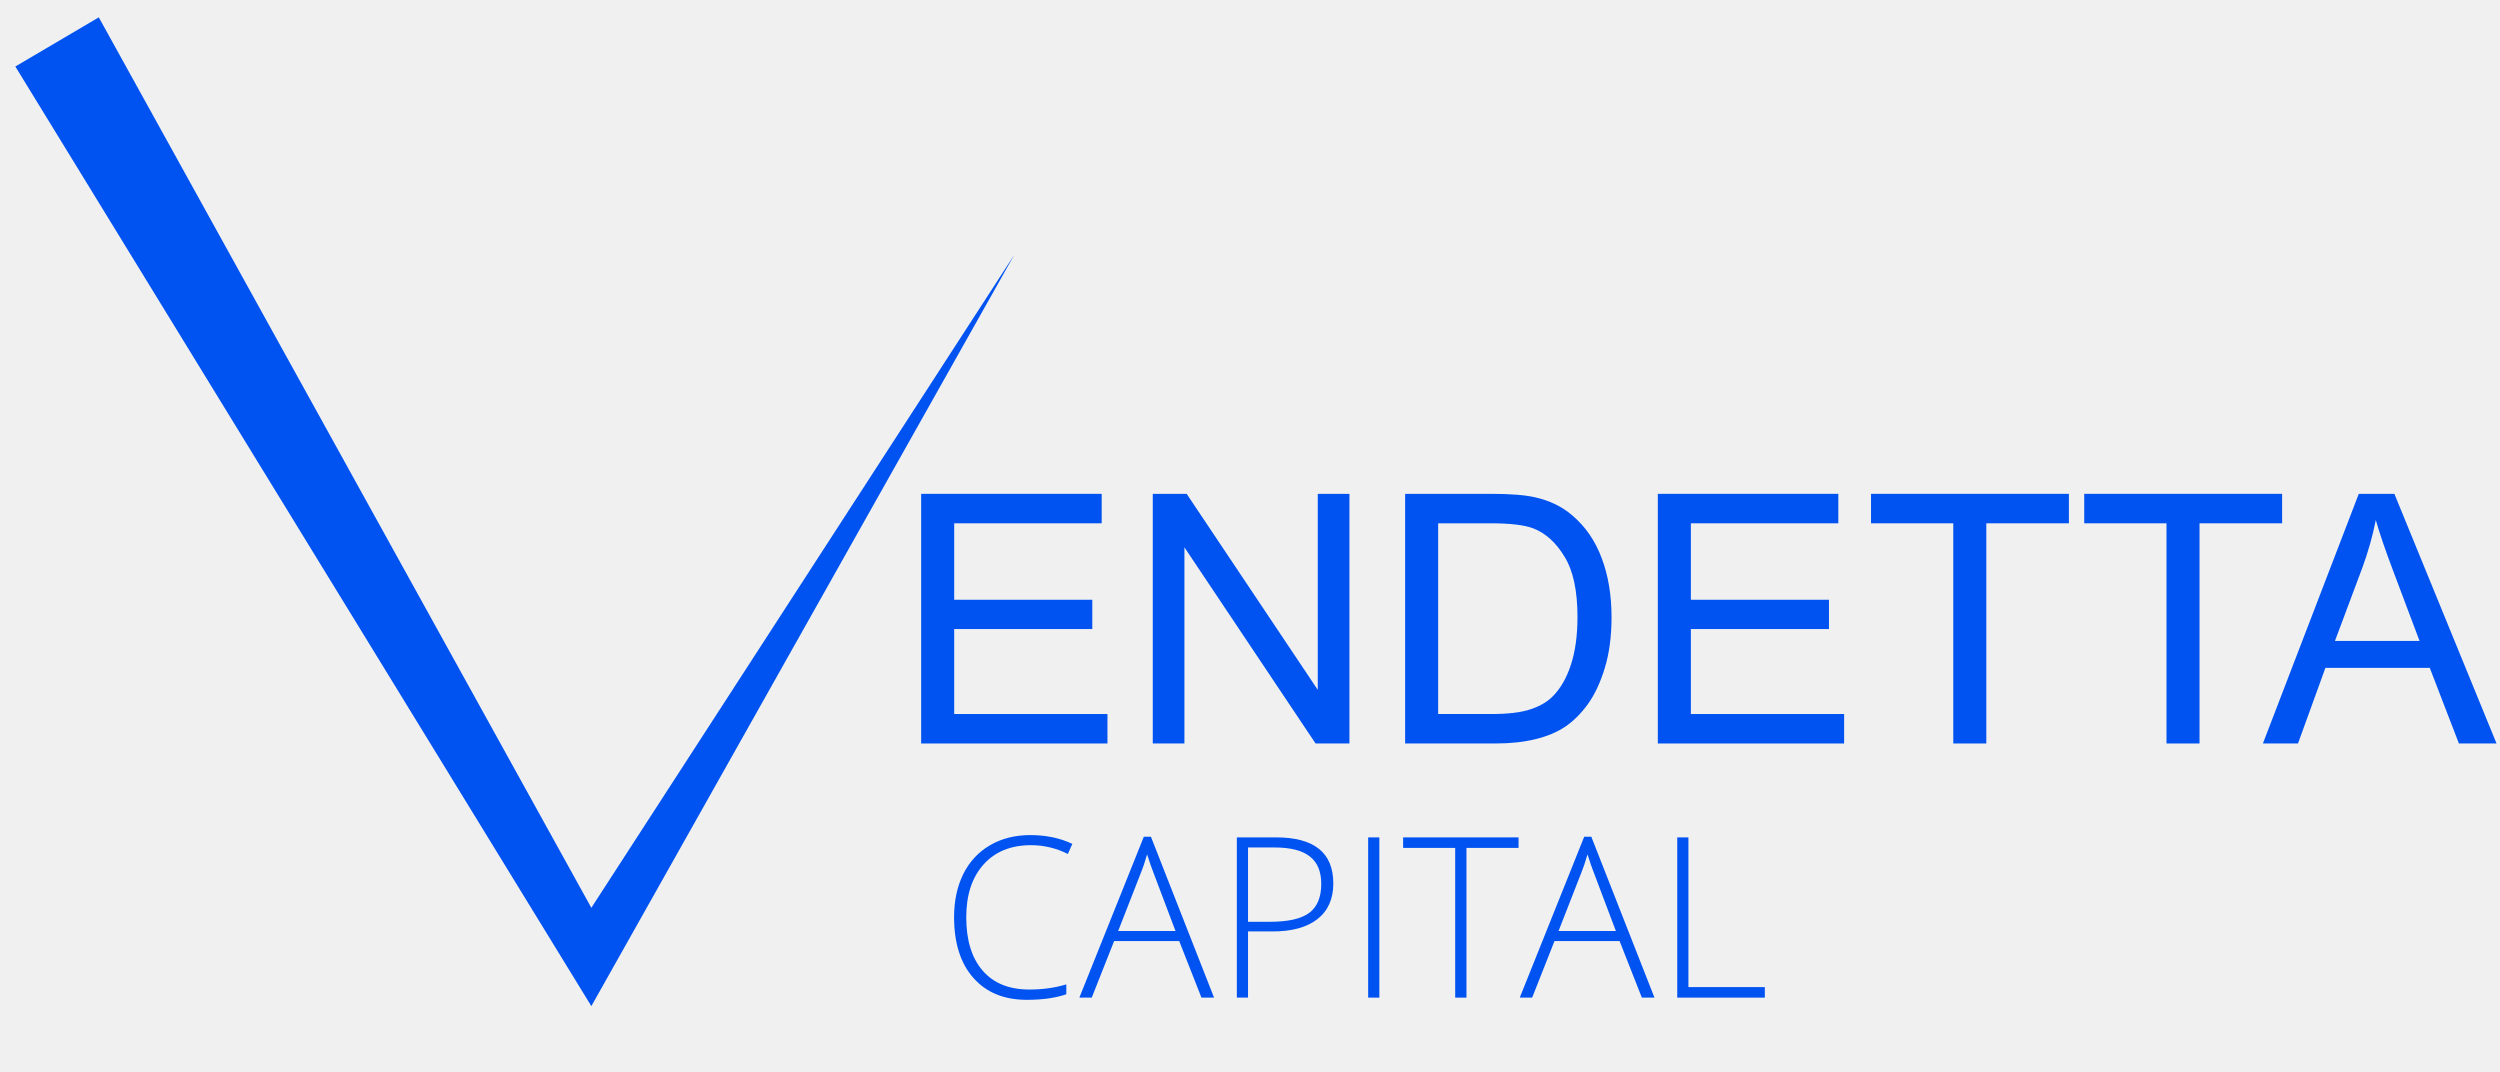
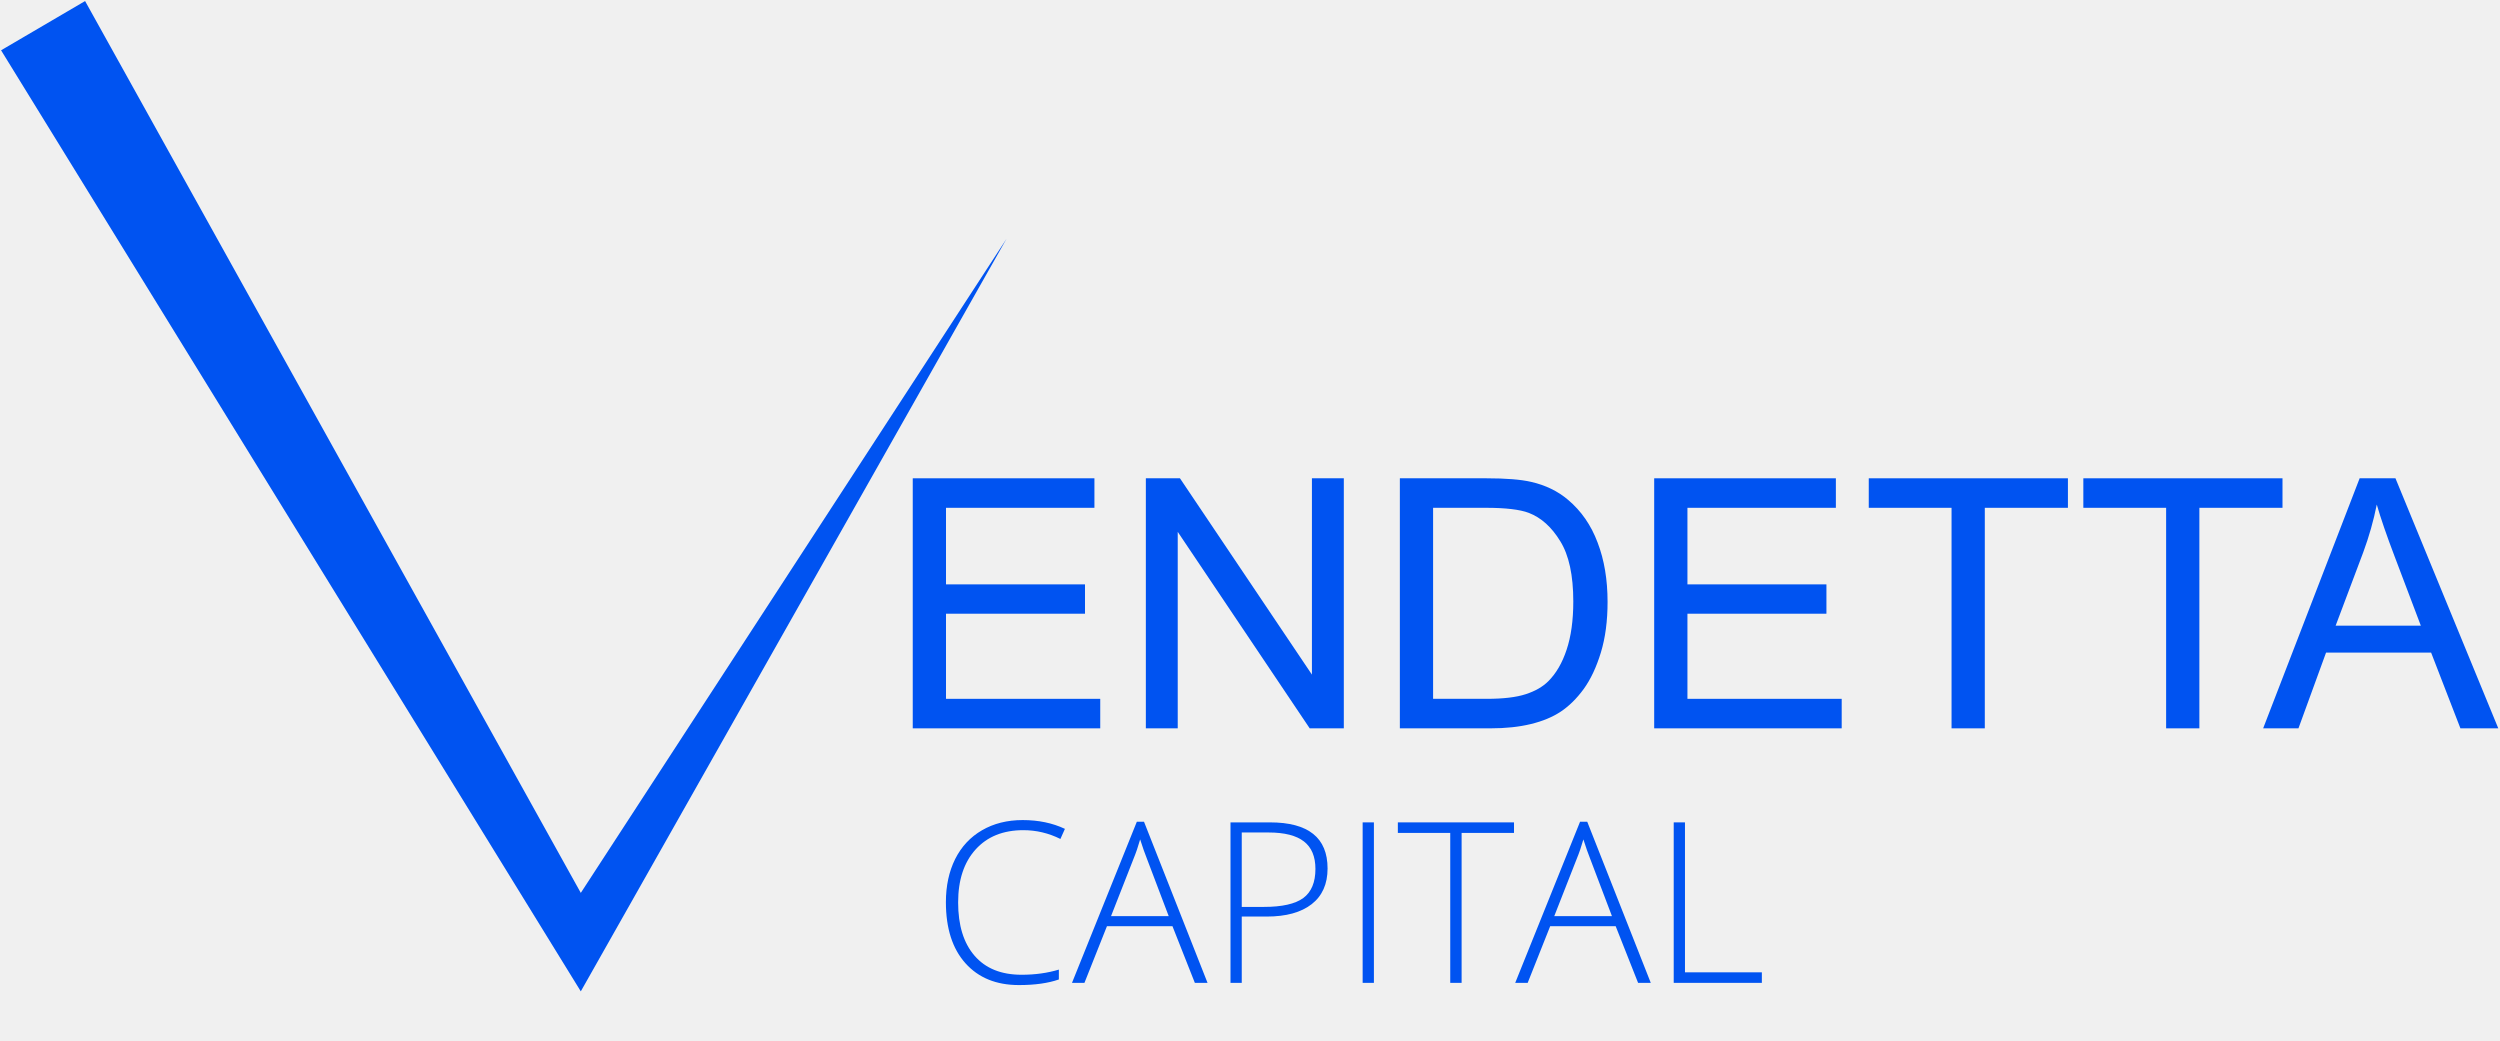
- <svg xmlns="http://www.w3.org/2000/svg" width="112" height="48" viewBox="0 0 112 48" fill="none">
-   <g clip-path="url(#clip0)">
-     <path d="M46.19 37.864C45.29 37.864 44.581 38.152 44.064 38.728C43.547 39.304 43.288 40.093 43.288 41.095C43.288 42.119 43.532 42.915 44.02 43.481C44.508 44.047 45.205 44.331 46.112 44.331C46.714 44.331 47.267 44.254 47.771 44.1V44.542C47.297 44.709 46.704 44.792 45.994 44.792C44.985 44.792 44.192 44.467 43.612 43.815C43.033 43.164 42.743 42.254 42.743 41.085C42.743 40.355 42.881 39.712 43.156 39.155C43.434 38.599 43.832 38.17 44.349 37.869C44.869 37.564 45.473 37.412 46.161 37.412C46.861 37.412 47.488 37.543 48.041 37.805L47.84 38.257C47.316 37.995 46.766 37.864 46.19 37.864Z" fill="#0053F1" />
-     <path d="M52.829 42.16H49.912L48.91 44.694H48.355L51.243 37.486H51.562L54.39 44.694H53.825L52.829 42.16ZM50.094 41.709H52.662L51.685 39.121C51.603 38.918 51.505 38.636 51.39 38.276C51.302 38.591 51.205 38.875 51.1 39.131L50.094 41.709Z" fill="#0053F1" />
-     <path d="M59.732 39.578C59.732 40.271 59.496 40.803 59.025 41.173C58.554 41.543 57.886 41.728 57.022 41.728H55.912V44.694H55.411V37.515H57.169C58.878 37.515 59.732 38.203 59.732 39.578ZM55.912 41.296H56.899C57.708 41.296 58.292 41.163 58.652 40.898C59.012 40.63 59.192 40.196 59.192 39.597C59.192 39.044 59.022 38.635 58.681 38.37C58.341 38.101 57.814 37.967 57.1 37.967H55.912V41.296Z" fill="#0053F1" />
-     <path d="M61.294 44.694V37.515H61.795V44.694H61.294Z" fill="#0053F1" />
-     <path d="M65.698 44.694H65.193V37.986H62.86V37.515H68.031V37.986H65.698V44.694Z" fill="#0053F1" />
-     <path d="M72.558 42.16H69.641L68.64 44.694H68.085L70.972 37.486H71.291L74.12 44.694H73.555L72.558 42.16ZM69.823 41.709H72.391L71.414 39.121C71.332 38.918 71.234 38.636 71.12 38.276C71.031 38.591 70.934 38.875 70.83 39.131L69.823 41.709Z" fill="#0053F1" />
-     <path d="M75.141 44.694V37.515H75.641V44.222H79.064V44.694H75.141Z" fill="#0053F1" />
-     <path d="M41.268 33.308V22.124H49.355V23.444H42.748V26.869H48.935V28.181H42.748V31.988H49.614V33.308H41.268Z" fill="#0053F1" />
-     <path d="M51.644 33.308V22.124H53.162L59.036 30.905V22.124H60.455V33.308H58.937L53.062 24.52V33.308H51.644Z" fill="#0053F1" />
-     <path d="M62.95 33.308V22.124H66.803C67.673 22.124 68.336 22.177 68.794 22.284C69.435 22.432 69.982 22.699 70.434 23.085C71.024 23.584 71.464 24.222 71.754 25C72.049 25.773 72.197 26.658 72.197 27.655C72.197 28.505 72.097 29.257 71.899 29.913C71.701 30.569 71.446 31.114 71.136 31.546C70.826 31.973 70.485 32.311 70.114 32.561C69.748 32.805 69.303 32.99 68.779 33.117C68.26 33.245 67.662 33.308 66.986 33.308H62.95ZM64.43 31.988H66.818C67.556 31.988 68.133 31.92 68.55 31.782C68.972 31.645 69.308 31.452 69.557 31.203C69.908 30.852 70.18 30.381 70.373 29.791C70.572 29.196 70.671 28.477 70.671 27.632C70.671 26.462 70.478 25.565 70.091 24.939C69.71 24.308 69.244 23.886 68.695 23.673C68.298 23.52 67.66 23.444 66.78 23.444H64.43V31.988Z" fill="#0053F1" />
-     <path d="M74.27 33.308V22.124H82.357V23.444H75.751V26.869H81.938V28.181H75.751V31.988H82.617V33.308H74.27Z" fill="#0053F1" />
-     <path d="M87.507 33.308V23.444H83.822V22.124H92.687V23.444H88.987V33.308H87.507Z" fill="#0053F1" />
-     <path d="M97.059 33.308V23.444H93.374V22.124H102.239V23.444H98.539V33.308H97.059Z" fill="#0053F1" />
-     <path d="M101.378 33.308L105.673 22.124H107.268L111.845 33.308H110.159L108.854 29.921H104.178L102.95 33.308H101.378ZM104.605 28.715H108.396L107.23 25.618C106.873 24.677 106.609 23.904 106.436 23.299C106.294 24.016 106.093 24.728 105.833 25.435L104.605 28.715Z" fill="#0053F1" />
-     <path d="M4.426 0.777L0.687 2.979L26.492 45.074L45.44 11.415L26.492 40.669L4.426 0.777Z" fill="#0053F1" />
-   </g>
-   <defs>
-     <clipPath id="clip0">
-       <rect width="111.282" height="46.541" fill="white" transform="translate(0.638672 0.729492)" />
-     </clipPath>
-   </defs>
+ <svg xmlns="http://www.w3.org/2000/svg" width="173" height="72" viewBox="0 0 173 72" fill="none">
+   <path d="M70.815 57.448C69.415 57.448 68.314 57.894 67.51 58.785C66.705 59.677 66.303 60.897 66.303 62.447C66.303 64.032 66.682 65.263 67.441 66.138C68.199 67.015 69.283 67.453 70.693 67.453C71.629 67.453 72.489 67.334 73.273 67.096V67.779C72.535 68.037 71.614 68.167 70.509 68.167C68.942 68.167 67.708 67.663 66.807 66.655C65.906 65.647 65.456 64.239 65.456 62.432C65.456 61.302 65.67 60.307 66.097 59.446C66.53 58.585 67.148 57.922 67.952 57.456C68.761 56.985 69.7 56.749 70.769 56.749C71.858 56.749 72.833 56.952 73.692 57.357L73.38 58.056C72.565 57.651 71.71 57.448 70.815 57.448Z" fill="#0053F1" />
+   <path d="M81.135 64.095H76.6L75.043 68.015H74.181L78.669 56.864H79.165L83.562 68.015H82.684L81.135 64.095ZM76.883 63.397H80.875L79.356 59.393C79.229 59.079 79.076 58.644 78.898 58.087C78.761 58.573 78.611 59.014 78.448 59.408L76.883 63.397Z" fill="#0053F1" />
+   <path d="M91.868 60.099C91.868 61.173 91.501 61.996 90.769 62.568C90.036 63.14 88.998 63.426 87.654 63.426H85.929V68.014H85.15V56.909H87.883C90.54 56.909 91.868 57.972 91.868 60.099ZM85.929 62.758H87.463C88.72 62.758 89.629 62.553 90.189 62.143C90.748 61.727 91.028 61.056 91.028 60.13C91.028 59.274 90.764 58.641 90.234 58.23C89.705 57.815 88.886 57.608 87.776 57.608H85.929V62.758Z" fill="#0053F1" />
+   <path d="M94.295 68.014V56.909H95.074V68.014H94.295Z" fill="#0053F1" />
+   <path d="M101.143 68.014H100.357V57.638H96.731V56.909H104.769V57.638H101.143V68.014Z" fill="#0053F1" />
+   <path d="M111.806 64.095H107.272L105.715 68.015H104.852L109.34 56.864H109.837L114.234 68.015H113.356L111.806 64.095ZM107.554 63.397H111.547L110.028 59.393C109.9 59.079 109.748 58.644 109.57 58.087C109.432 58.573 109.282 59.014 109.119 59.408L107.554 63.397Z" fill="#0053F1" />
+   <path d="M115.821 68.014V56.909H116.6V67.285H121.92V68.014H115.821Z" fill="#0053F1" />
+   <path d="M63.162 50.401V33.098H75.734V35.14H65.463V40.439H75.082V42.469H65.463V48.359H76.137V50.401H63.162Z" fill="#0053F1" />
+   <path d="M79.293 50.401V33.098H81.653L90.785 46.683V33.098H92.992V50.401H90.631L81.499 36.804V50.401H79.293Z" fill="#0053F1" />
+   <path d="M96.87 50.401V33.098H102.859C104.211 33.098 105.243 33.181 105.955 33.346C106.951 33.574 107.801 33.987 108.505 34.585C109.422 35.356 110.106 36.344 110.556 37.548C111.015 38.744 111.244 40.113 111.244 41.655C111.244 42.969 111.09 44.133 110.782 45.148C110.473 46.163 110.078 47.005 109.596 47.674C109.113 48.335 108.584 48.858 108.006 49.244C107.437 49.621 106.745 49.909 105.931 50.105C105.124 50.302 104.195 50.401 103.144 50.401H96.87ZM99.17 48.359H102.883C104.029 48.359 104.927 48.252 105.575 48.04C106.231 47.828 106.753 47.529 107.141 47.143C107.686 46.6 108.109 45.872 108.41 44.96C108.718 44.039 108.872 42.926 108.872 41.62C108.872 39.81 108.572 38.421 107.971 37.453C107.378 36.477 106.654 35.825 105.8 35.494C105.184 35.258 104.191 35.14 102.823 35.14H99.17V48.359Z" fill="#0053F1" />
+   <path d="M114.47 50.401V33.098H127.042V35.14H116.771V40.439H126.389V42.469H116.771V48.359H127.445V50.401H114.47Z" fill="#0053F1" />
+   <path d="M135.047 50.401V35.14H129.318V33.098H143.1V35.14H137.348V50.401H135.047Z" fill="#0053F1" />
+   <path d="M149.896 50.401V35.14H144.167V33.098H157.949V35.14H152.197V50.401H149.896Z" fill="#0053F1" />
+   <path d="M156.61 50.401L163.287 33.098H165.766L172.881 50.401H170.261L168.233 45.16H160.963L159.053 50.401H156.61ZM161.627 43.295H167.521L165.707 38.504C165.153 37.048 164.742 35.852 164.473 34.916C164.252 36.025 163.939 37.127 163.536 38.22L161.627 43.295Z" fill="#0053F1" />
+   <path d="M5.888 0.073L0.074 3.48L40.191 68.602L69.648 16.53L40.191 61.788L5.888 0.073Z" fill="#0053F1" />
</svg>
